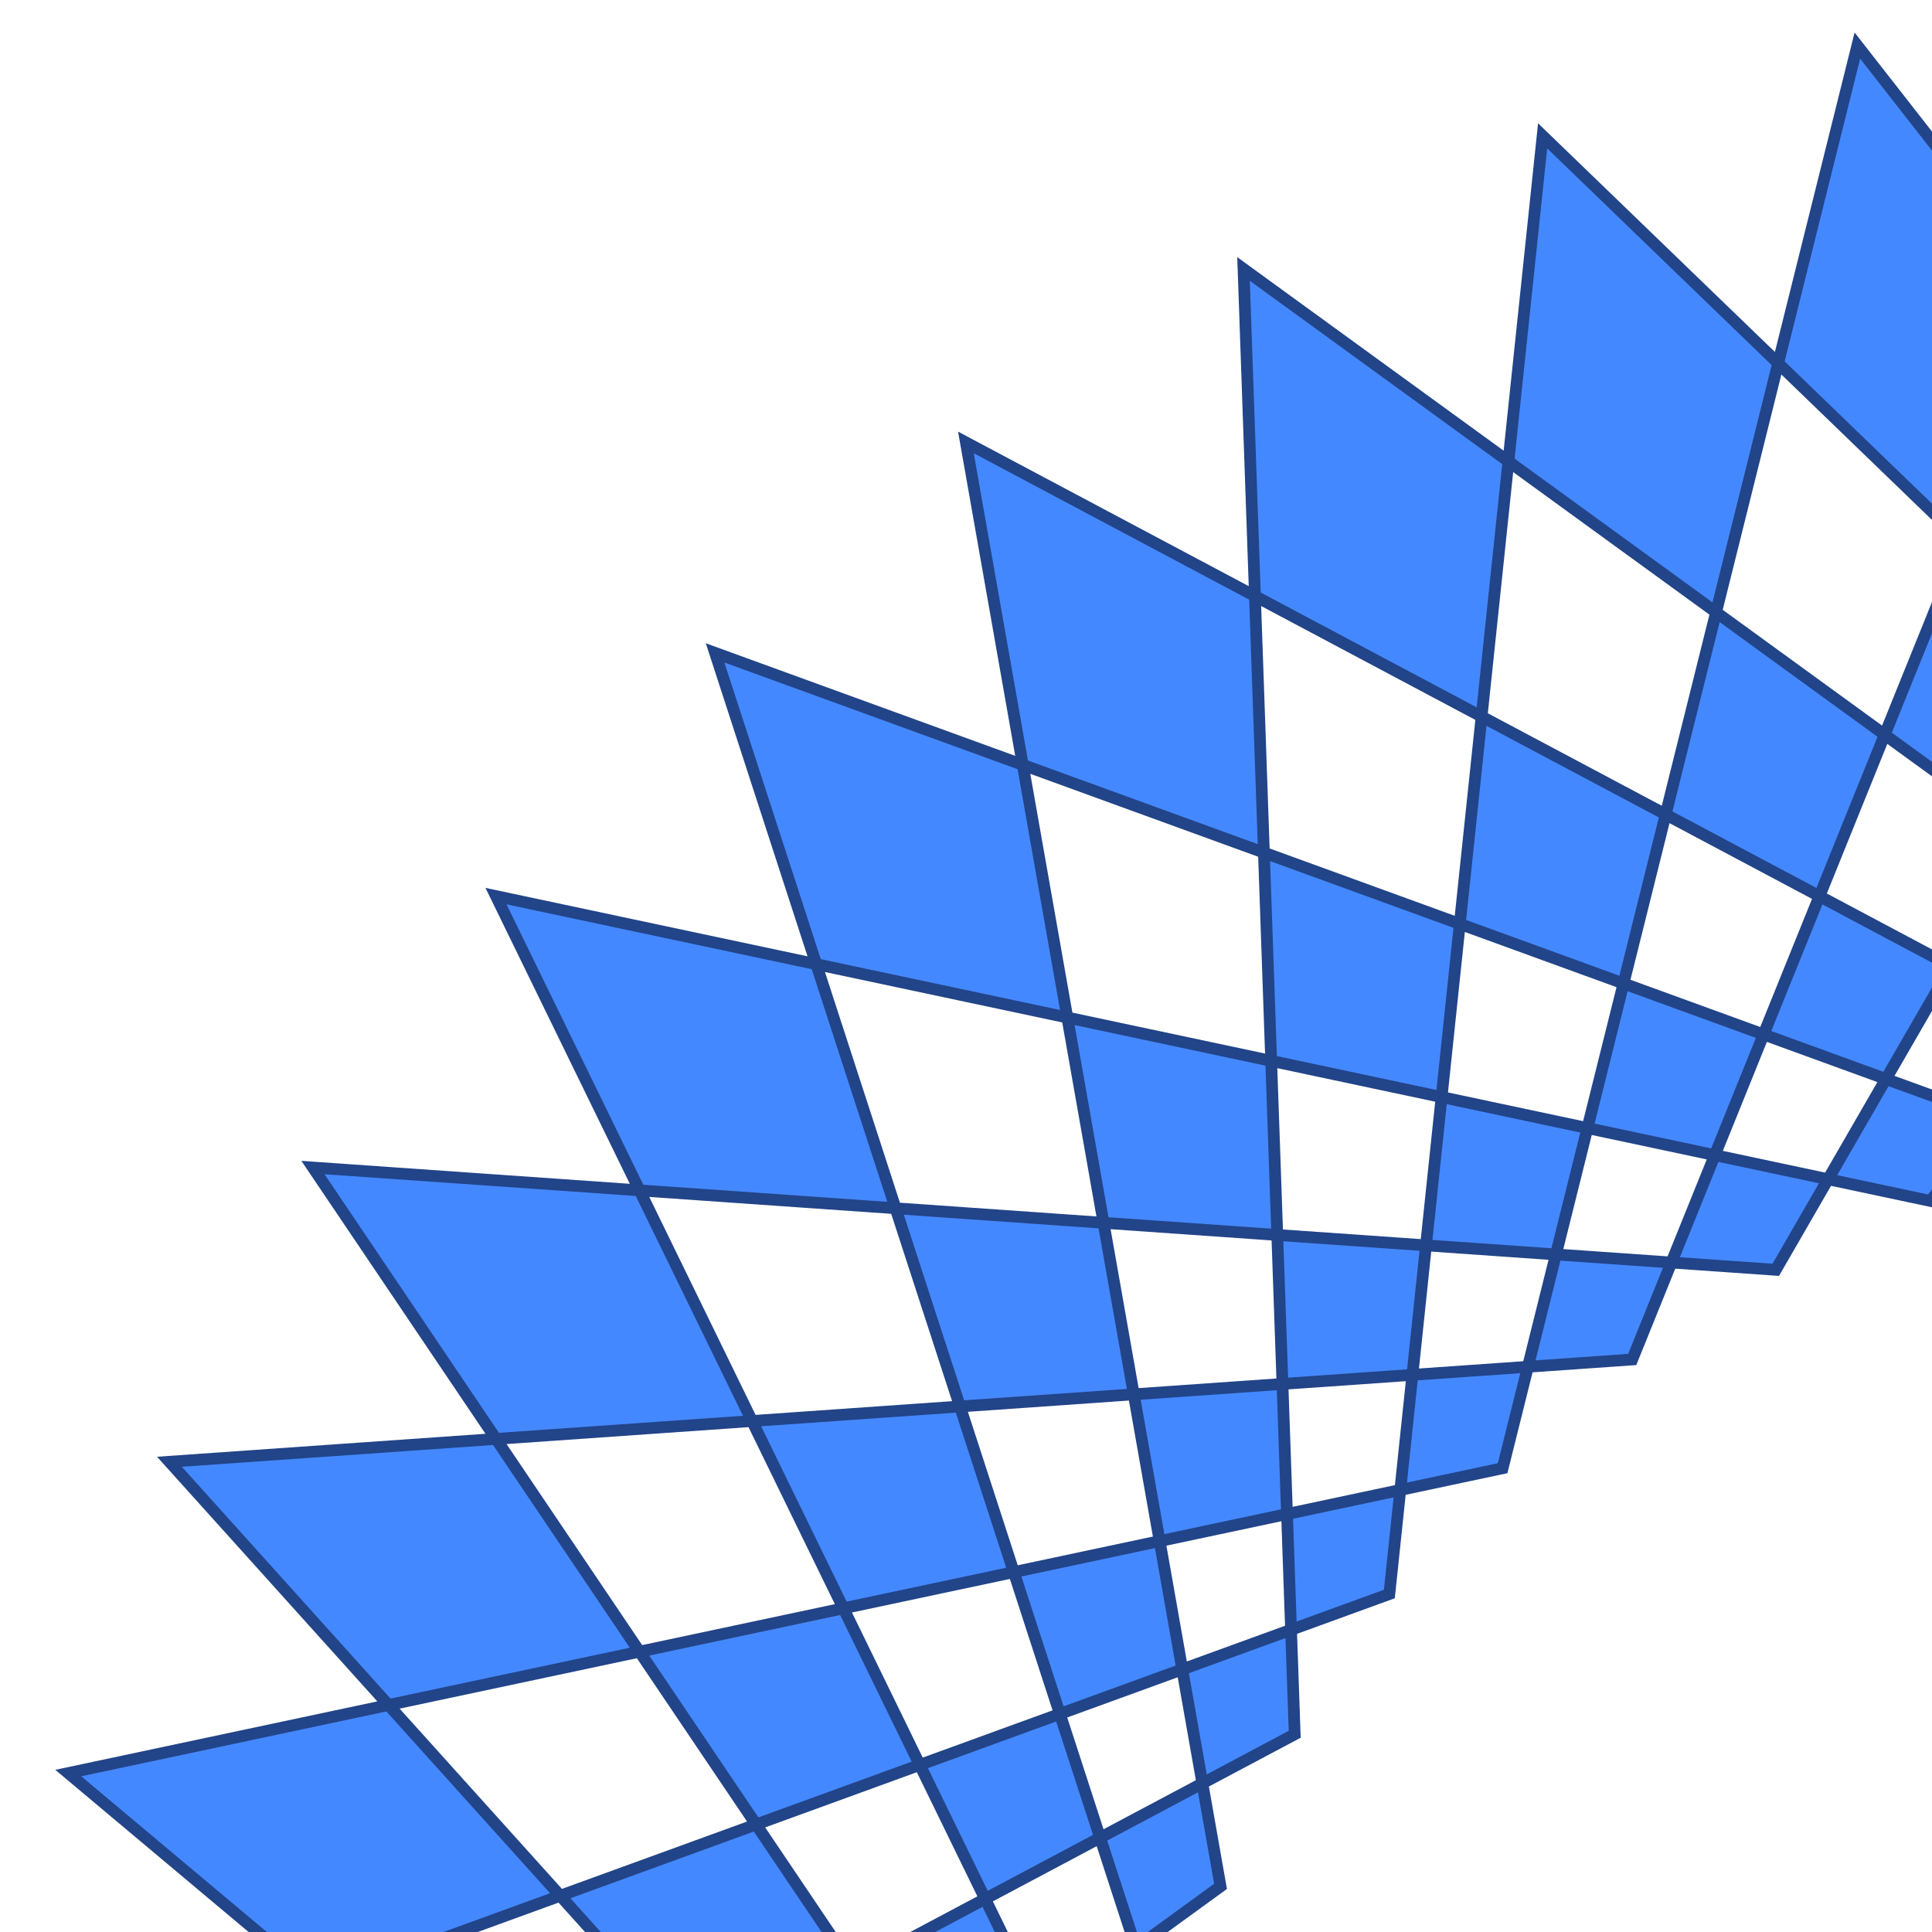
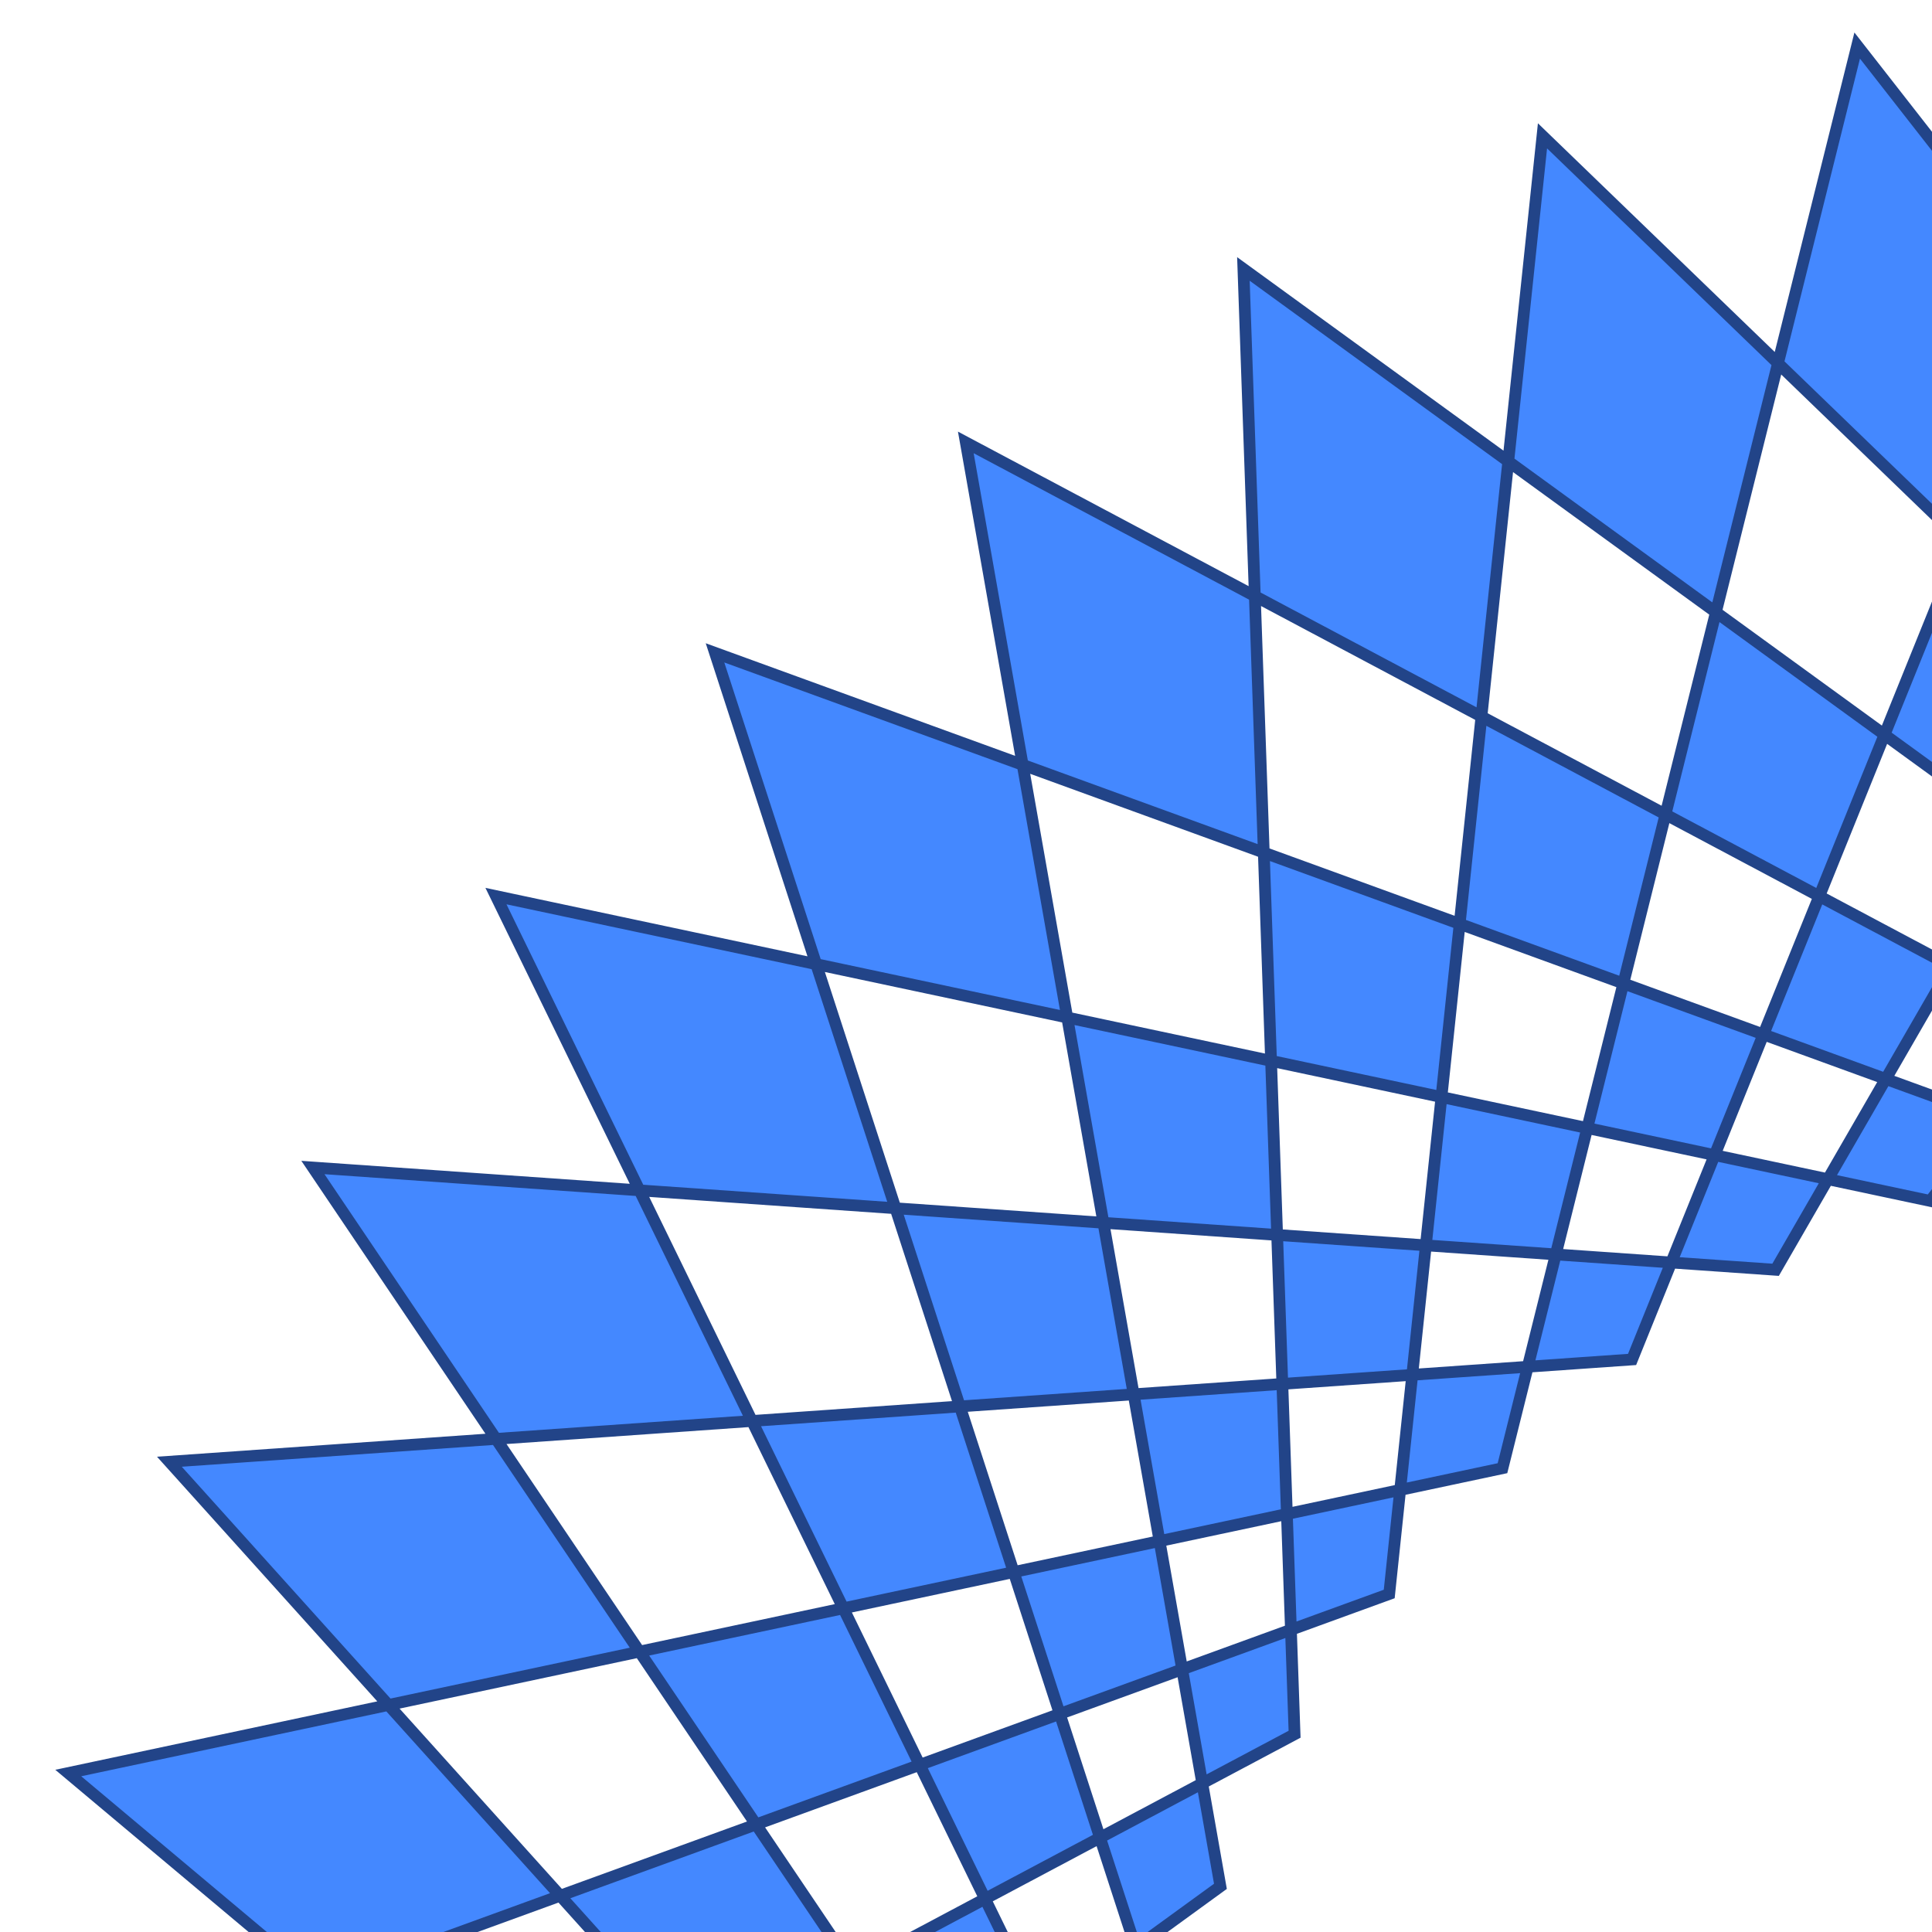
<svg xmlns="http://www.w3.org/2000/svg" width="100%" height="100%">
  <defs>
-     <pattern id="EndlessScissorPoly-pattern" patternUnits="userSpaceOnUse" x="0" y="0" width="736" height="735" transform-origin="50% 50%" patternTransform="scale(0.33)">
+     <pattern id="EndlessScissorPoly-pattern" patternUnits="userSpaceOnUse" x="0" y="0" width="735.705" height="735.257" transform-origin="50% 50%" patternTransform="scale(0.33)">
      <animateTransform type="scale" values="1.33;0.66;1.33" repeatCount="indefinite" dur="23s" additive="sum" attributeType="XML" attributeName="patternTransform" />
      <animateTransform type="rotate" values="0;360" repeatCount="indefinite" dur="41s" additive="sum" attributeType="XML" attributeName="patternTransform" />
      <animateTransform type="skewX" values="-30;30;-30" repeatCount="indefinite" dur="83s" additive="sum" attributeType="XML" attributeName="patternTransform" />
      <animateTransform type="skewY" values="30;-30;30" repeatCount="indefinite" additive="sum" dur="103s" attributeType="XML" attributeName="patternTransform" />
      <animateTransform type="translate" values="0 0;42 42;0 0" repeatCount="indefinite" additive="sum" dur="117s" attributeType="XML" attributeName="patternTransform" />
      <path id="EndlessScissorPoly-path" d="m 267.027 528.535   l 100.825 206.723 l 100.825 -206.723 l 230 0 l -141.602 -181.242 l 100.825 -206.723 l -224.974 47.82 l -141.602 -181.242 l -55.642 223.168 l -224.974 47.82 l 176.19 147.841 l -55.642 223.168 l 210.115 -93.549 l 176.19 147.841 l 8.027 -229.86 l 210.115 -93.549 l -203.078 -107.978 l 8.027 -229.86 l -186.074 135.191 l -203.078 -107.978 l 39.939 226.506 l -186.074 135.191 l 221.09 63.397 l 39.939 226.506 l 153.9 -170.923 l 221.09 63.397 l -86.16 -213.252 l 153.9 -170.923 l -229.44 -16.044 l -86.16 -213.252 l -115 199.186 l -229.44 -16.044 l 128.614 190.679 l -115 199.186 l 227.762 -32.01 l 128.614 190.679 l 71.074 -218.743 l 227.762 -32.01 l -165.448 -159.771 l 71.074 -218.743 l -216.129 78.665 l -165.448 -159.771 l -24.042 228.74 l -216.129 78.665 l 195.051 121.881 l -24.042 228.74 l 195.051 -121.881 l 195.051 121.881 l -24.042 -228.74 l 195.051 -121.881 l -216.129 -78.665 l -24.042 -228.74 l -165.448 159.771 l -216.129 -78.665 l 71.074 218.743 l -165.448 159.771 l 227.762 32.01 l 71.074 218.743 l 128.614 -190.679 l 227.762 32.01 l -115 -199.186 l 128.614 -190.679 l -229.44 16.044 l -115 -199.186 l -86.16 213.252 l -229.44 16.044 l 153.9 170.923 l -86.16 213.252 l 221.09 -63.397 l 153.9 170.923 l 39.939 -226.506 l 221.09 -63.397 l -186.074 -135.191 l 39.939 -226.506 l -203.078 107.978 l -186.074 -135.191 l 8.027 229.86 l -203.078 107.978 l 210.115 93.549 l 8.027 229.86 l 176.19 -147.841 l 210.115 93.549 l -55.642 -223.168 l 176.19 -147.841 l -224.974 -47.82 l -55.642 -223.168 l -141.602 181.242 l -224.974 -47.82 l 100.825 206.723 l -141.602 181.242 l 230 0" stroke="#224488" stroke-width="0.25%" fill="#4488ff" class="" transform-origin="50% 50%" fill-rule="evenodd">
      </path>
    </pattern>
  </defs>
  <rect width="10000%" height="10000%" x="-5000%" y="-5000%" fill="url(#EndlessScissorPoly-pattern)" transform-origin="50% 50%" />
</svg>
